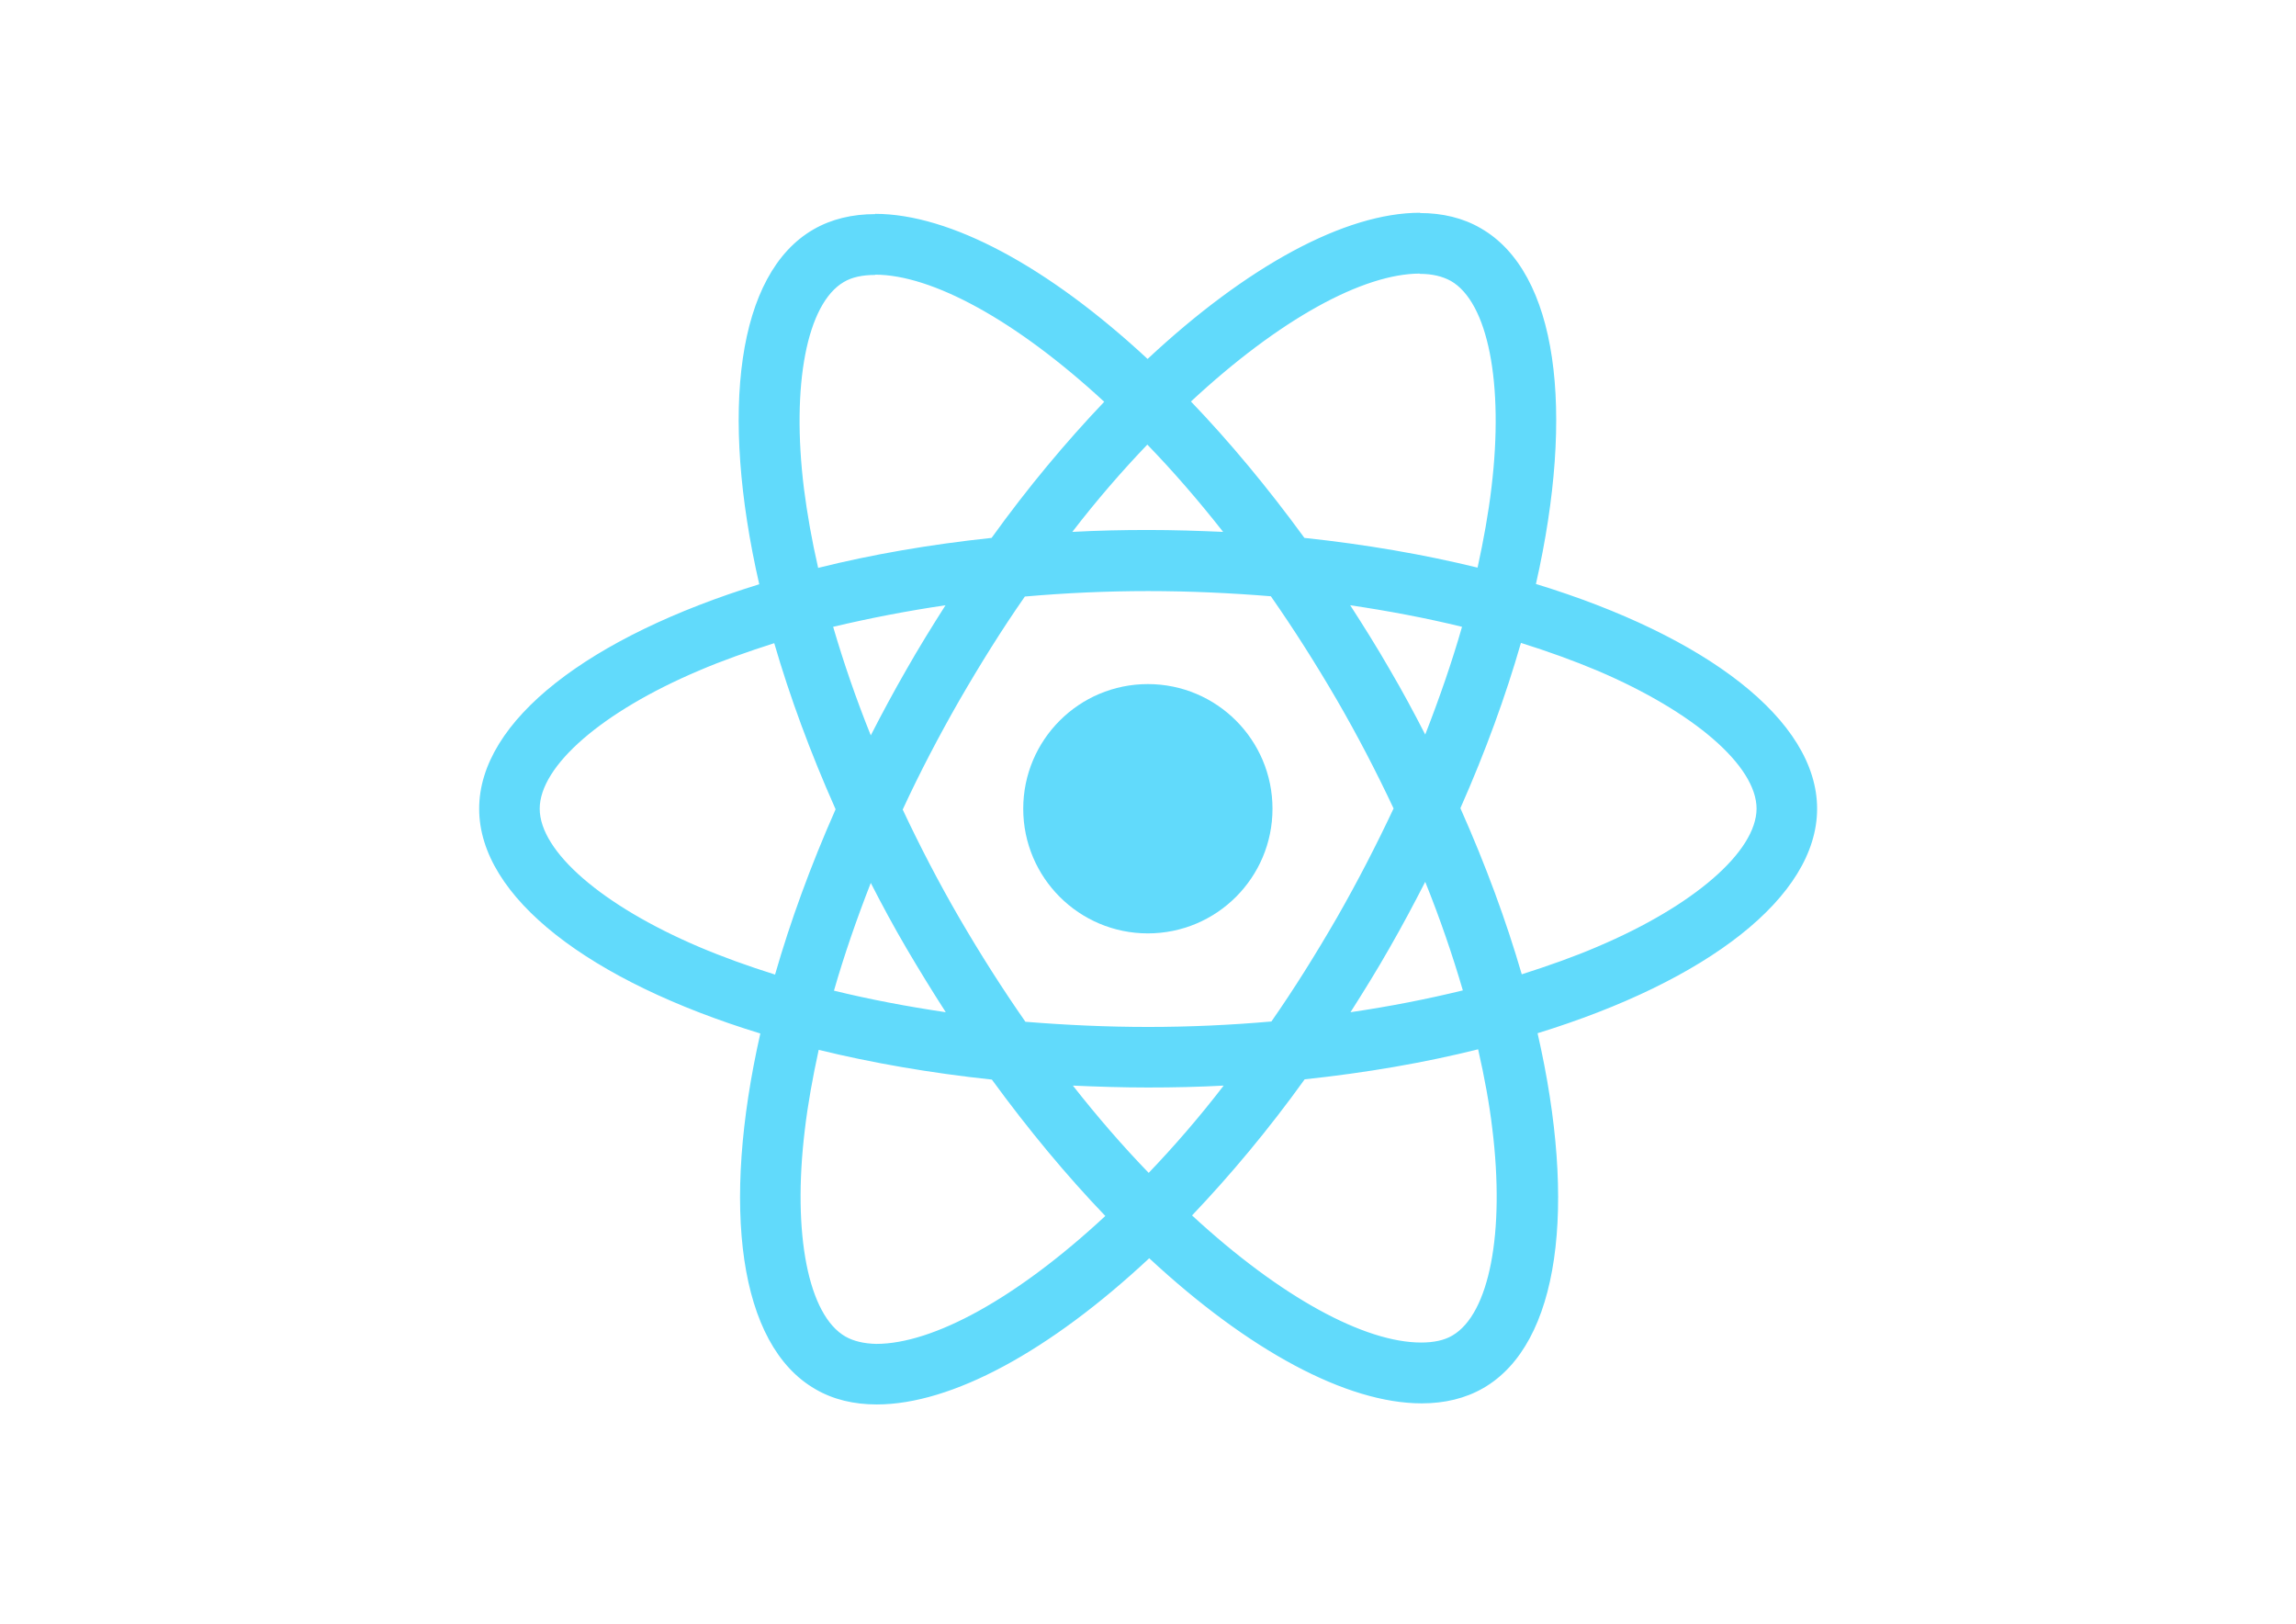
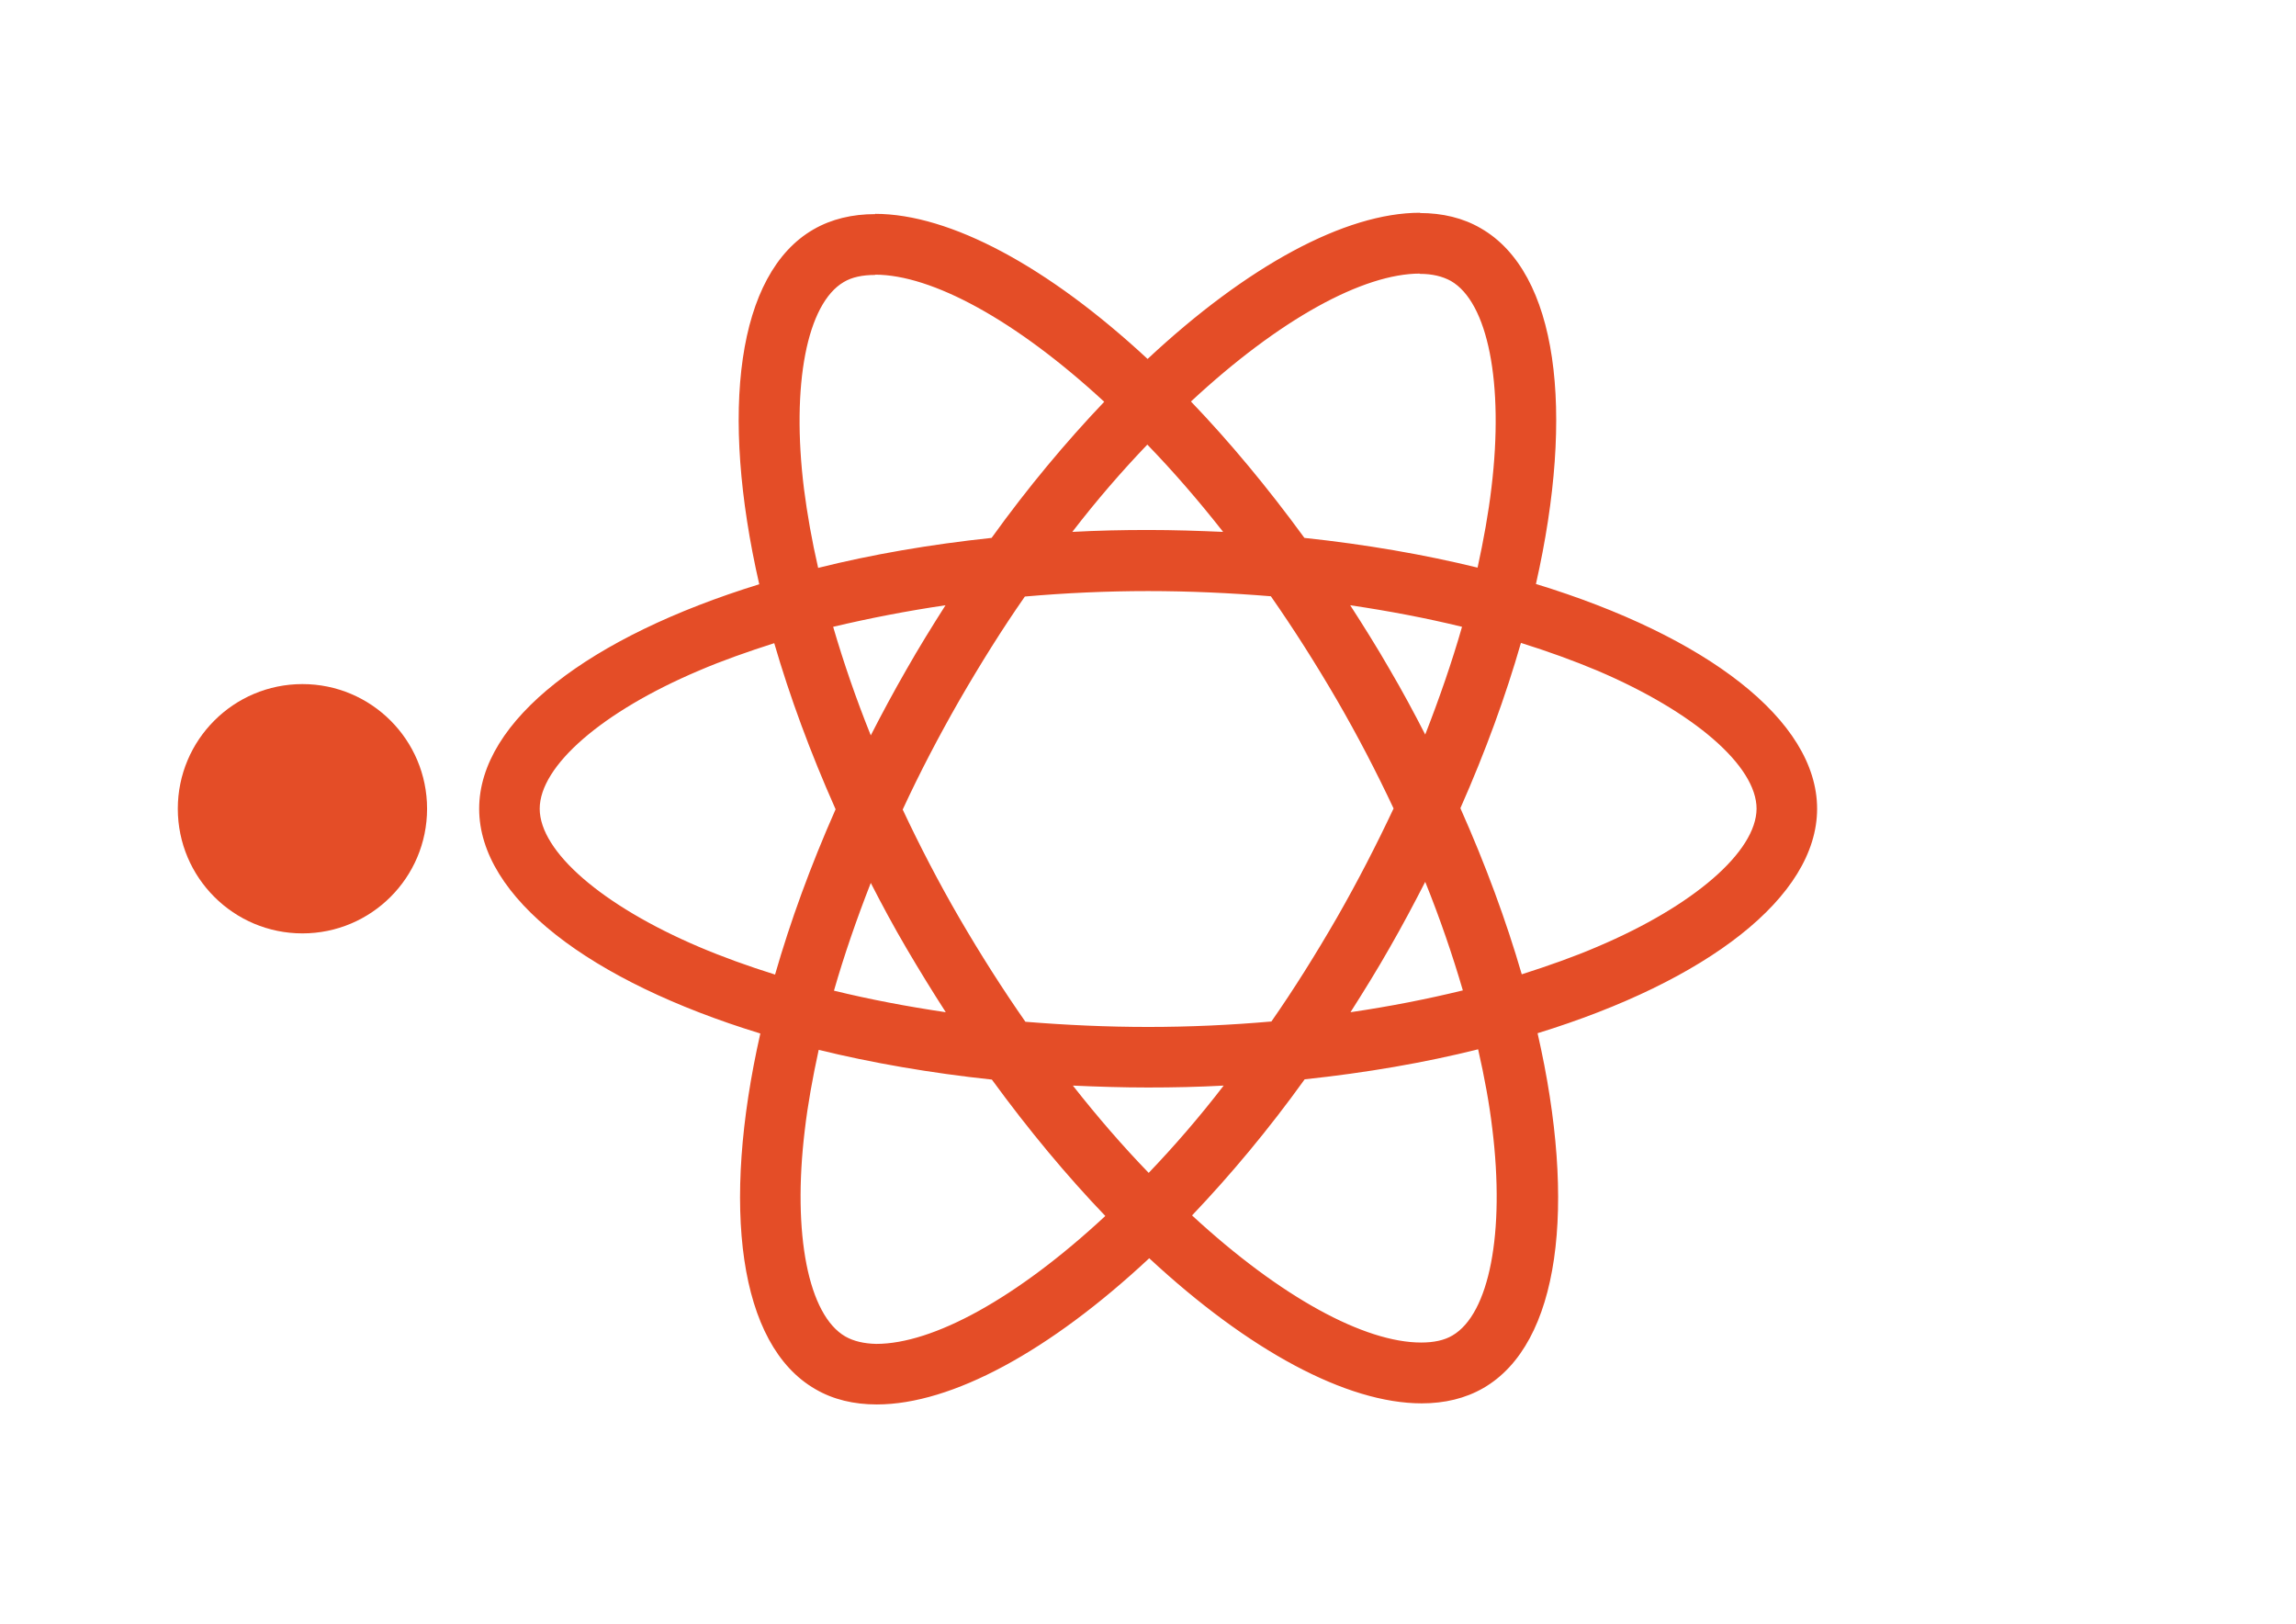
<svg xmlns="http://www.w3.org/2000/svg" viewBox="0 0 841.9 595.3">
-   <g fill="#61DAFB">
+   <g fill="#E44D27">
    <path d="M666.3 296.5c0-32.5-40.7-63.3-103.1-82.4 14.4-63.6 8-114.2-20.2-130.4-6.5-3.8-14.1-5.6-22.4-5.6v22.3c4.6 0 8.3.9 11.4 2.6 13.6 7.8 19.5 37.5 14.9 75.7-1.1 9.4-2.9 19.3-5.1 29.4-19.6-4.8-41-8.5-63.5-10.9-13.5-18.5-27.5-35.3-41.6-50 32.6-30.3 63.2-46.9 84-46.9V78c-27.5 0-63.5 19.6-99.9 53.6-36.4-33.8-72.4-53.2-99.9-53.2v22.3c20.7 0 51.4 16.5 84 46.6-14 14.7-28 31.4-41.3 49.9-22.6 2.4-44 6.1-63.6 11-2.3-10-4-19.7-5.2-29-4.7-38.2 1.1-67.9 14.6-75.8 3-1.8 6.9-2.6 11.5-2.6V78.5c-8.4 0-16 1.8-22.6 5.6-28.1 16.2-34.4 66.7-19.9 130.1-62.2 19.2-102.7 49.9-102.7 82.3 0 32.5 40.7 63.3 103.1 82.4-14.4 63.6-8 114.2 20.2 130.4 6.5 3.8 14.1 5.6 22.5 5.6 27.5 0 63.5-19.6 99.9-53.6 36.4 33.8 72.4 53.2 99.9 53.2 8.4 0 16-1.8 22.6-5.6 28.1-16.2 34.4-66.7 19.9-130.1 62-19.1 102.5-49.9 102.5-82.3zm-130.2-66.7c-3.7 12.9-8.3 26.2-13.5 39.5-4.1-8-8.4-16-13.1-24-4.6-8-9.5-15.8-14.4-23.4 14.2 2.1 27.9 4.7 41 7.9zm-45.8 106.5c-7.8 13.5-15.8 26.3-24.1 38.2-14.9 1.3-30 2-45.2 2-15.1 0-30.2-.7-45-1.9-8.3-11.9-16.4-24.6-24.2-38-7.6-13.1-14.5-26.4-20.8-39.8 6.2-13.4 13.2-26.8 20.7-39.9 7.8-13.5 15.8-26.3 24.1-38.2 14.9-1.3 30-2 45.2-2 15.1 0 30.2.7 45 1.9 8.3 11.9 16.4 24.6 24.2 38 7.6 13.1 14.5 26.4 20.8 39.8-6.3 13.4-13.2 26.8-20.7 39.9zm32.3-13c5.4 13.4 10 26.8 13.8 39.8-13.1 3.2-26.9 5.9-41.2 8 4.9-7.7 9.8-15.6 14.4-23.7 4.6-8 8.9-16.1 13-24.1zM421.2 430c-9.3-9.6-18.6-20.3-27.8-32 9 .4 18.2.7 27.5.7 9.4 0 18.7-.2 27.8-.7-9 11.7-18.3 22.4-27.5 32zm-74.4-58.9c-14.2-2.1-27.9-4.7-41-7.9 3.7-12.9 8.3-26.2 13.5-39.5 4.1 8 8.4 16 13.1 24 4.7 8 9.5 15.8 14.4 23.4zM420.7 163c9.3 9.6 18.6 20.3 27.8 32-9-.4-18.2-.7-27.5-.7-9.4 0-18.7.2-27.8.7 9-11.7 18.3-22.4 27.5-32zm-74 58.9c-4.9 7.7-9.8 15.6-14.4 23.7-4.6 8-8.9 16-13 24-5.4-13.4-10-26.8-13.8-39.8 13.1-3.1 26.9-5.8 41.2-7.9zm-90.5 125.2c-35.4-15.1-58.3-34.9-58.3-50.6 0-15.7 22.9-35.6 58.3-50.6 8.6-3.7 18-7 27.7-10.1 5.7 19.6 13.2 40 22.5 60.9-9.2 20.8-16.6 41.1-22.2 60.6-9.9-3.1-19.3-6.5-28-10.2zM310 490c-13.6-7.8-19.5-37.5-14.9-75.7 1.1-9.4 2.9-19.3 5.1-29.4 19.6 4.8 41 8.5 63.5 10.9 13.5 18.5 27.5 35.3 41.6 50-32.6 30.3-63.2 46.9-84 46.9-4.5-.1-8.3-1-11.3-2.7zm237.2-76.2c4.7 38.2-1.1 67.9-14.6 75.8-3 1.8-6.9 2.6-11.5 2.6-20.7 0-51.4-16.5-84-46.6 14-14.7 28-31.4 41.3-49.9 22.6-2.4 44-6.1 63.6-11 2.3 10.1 4.1 19.8 5.2 29.1zm38.5-66.7c-8.6 3.7-18 7-27.7 10.1-5.7-19.6-13.2-40-22.5-60.9 9.2-20.8 16.6-41.1 22.2-60.6 9.9 3.1 19.3 6.5 28.1 10.2 35.4 15.1 58.3 34.9 58.3 50.6-.1 15.7-23 35.6-58.4 50.6zM320.8 78.4z" />
-     <circle cx="420.9" cy="296.5" r="45.7" />
+     <circle cx="110.9" cy="296.5" r="45.7" />
    <path d="M520.5 78.1z" />
  </g>
</svg>
